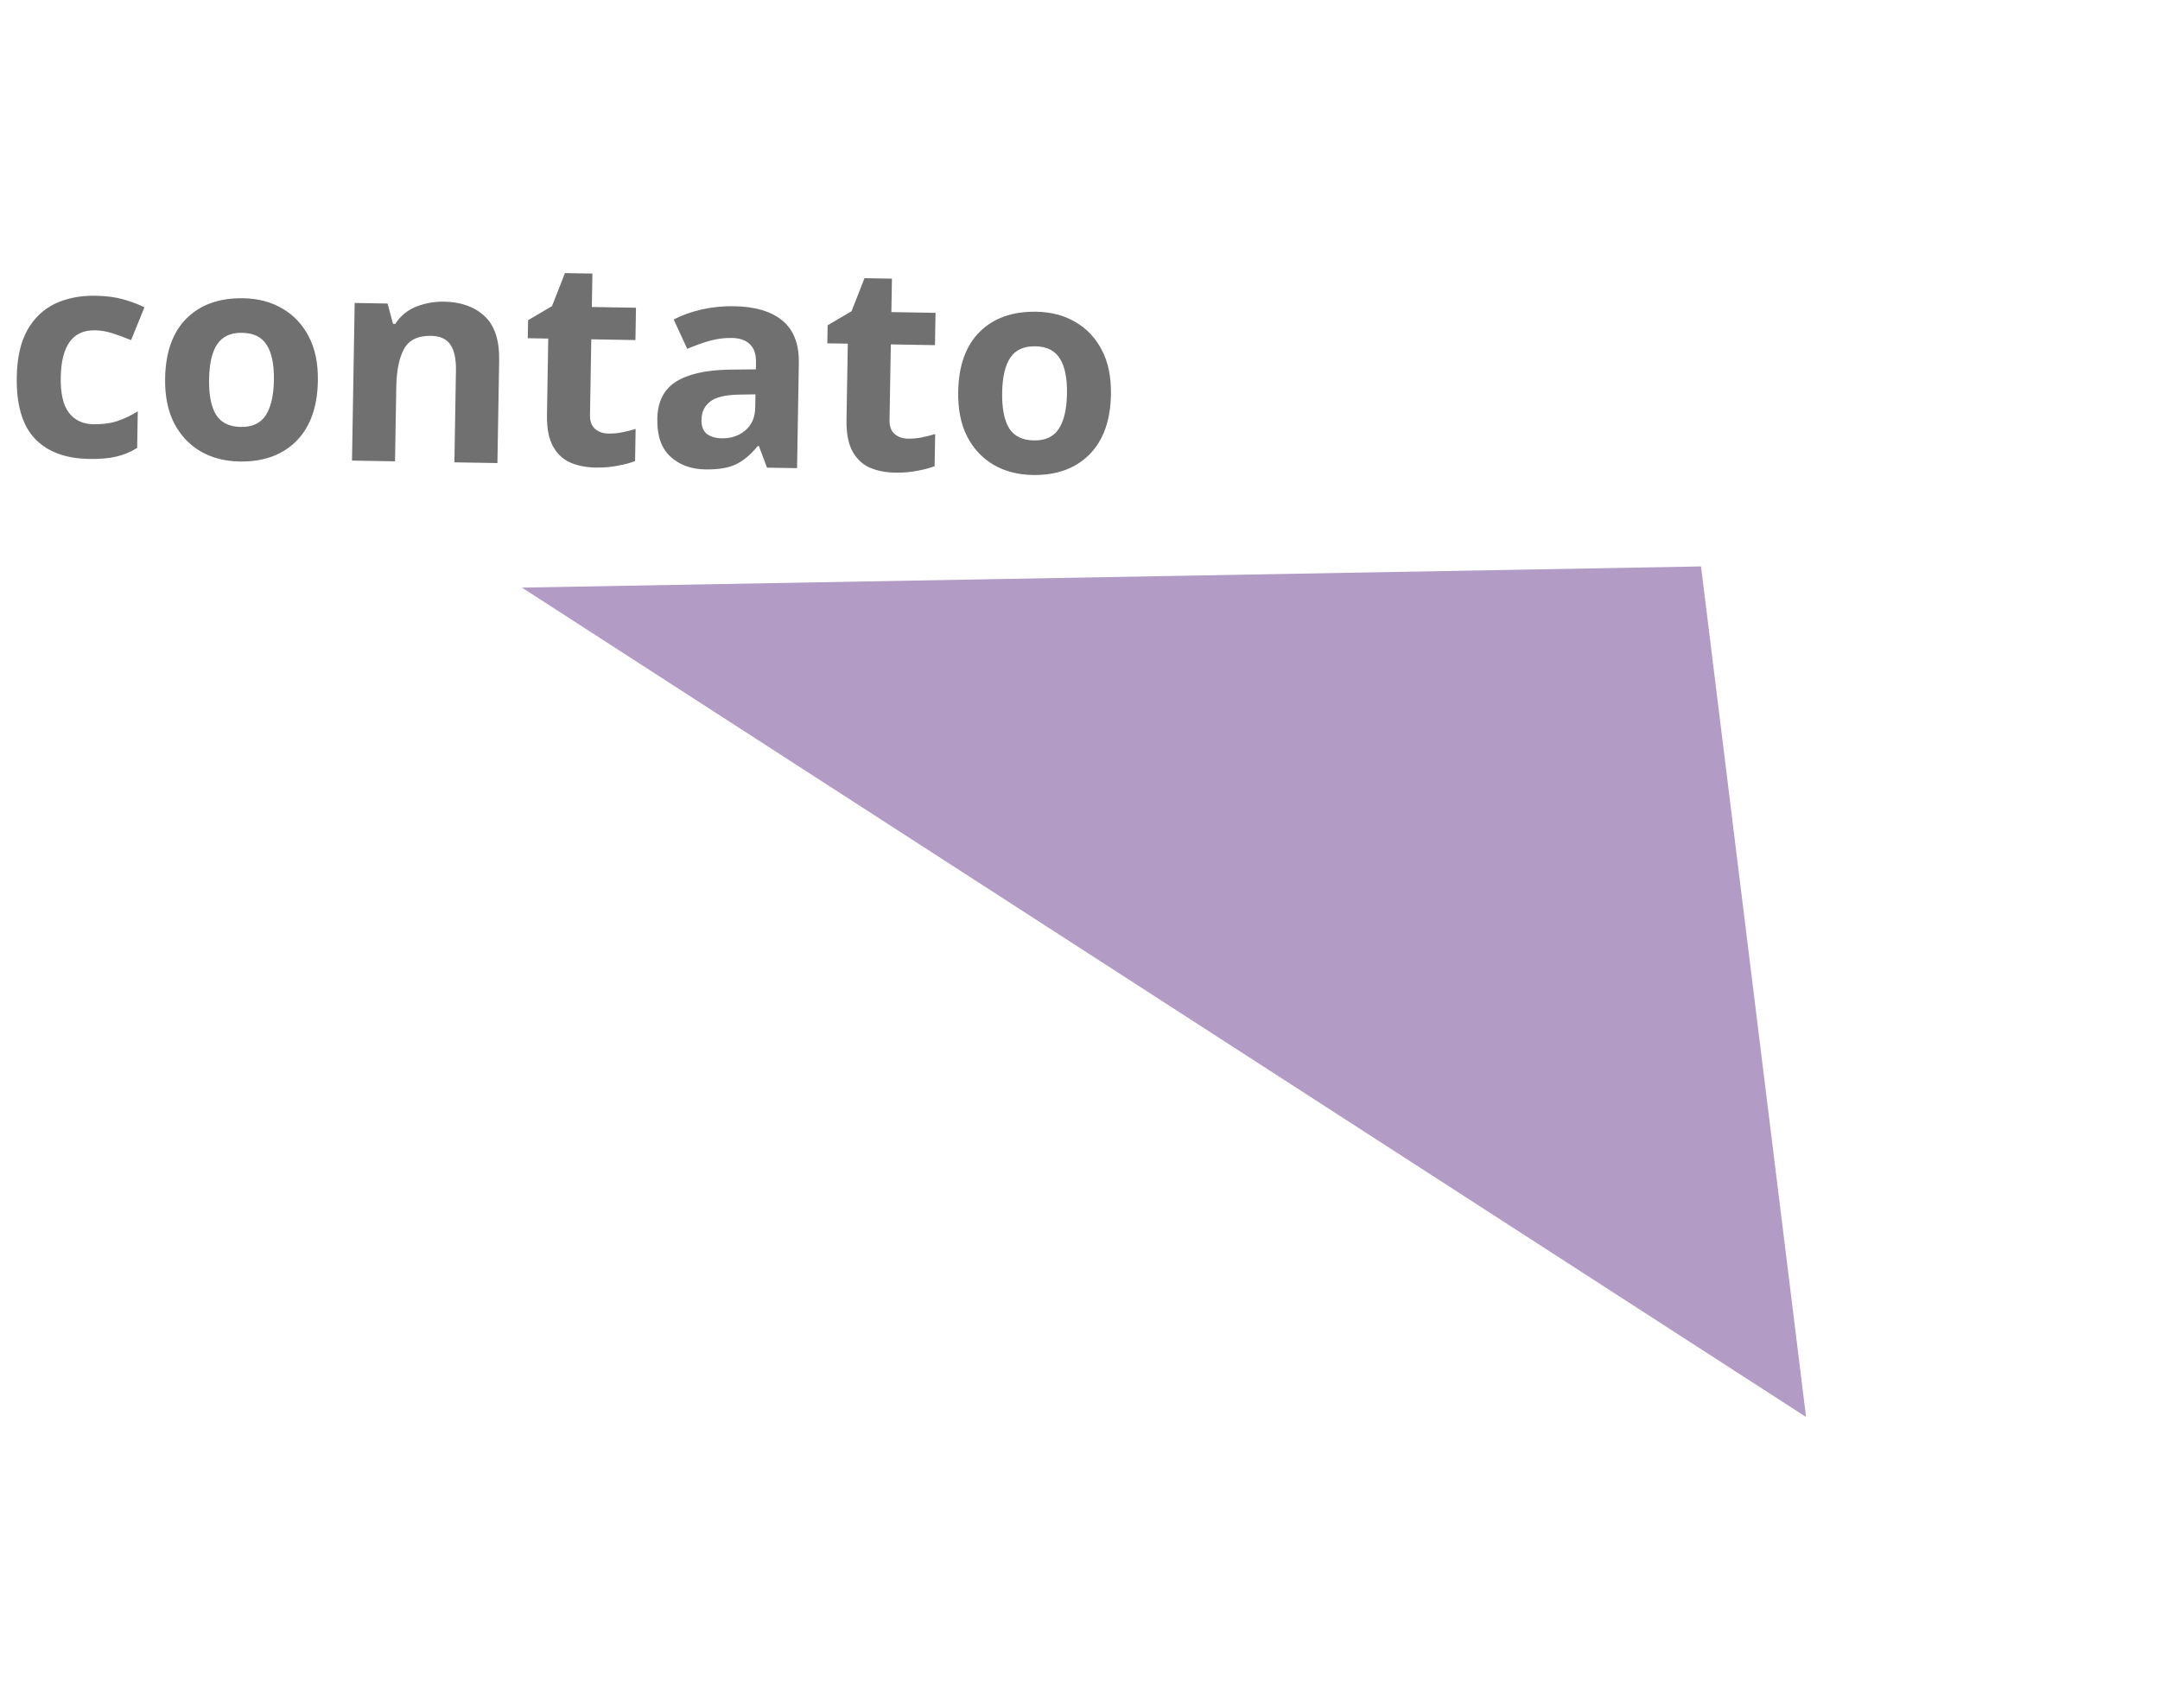
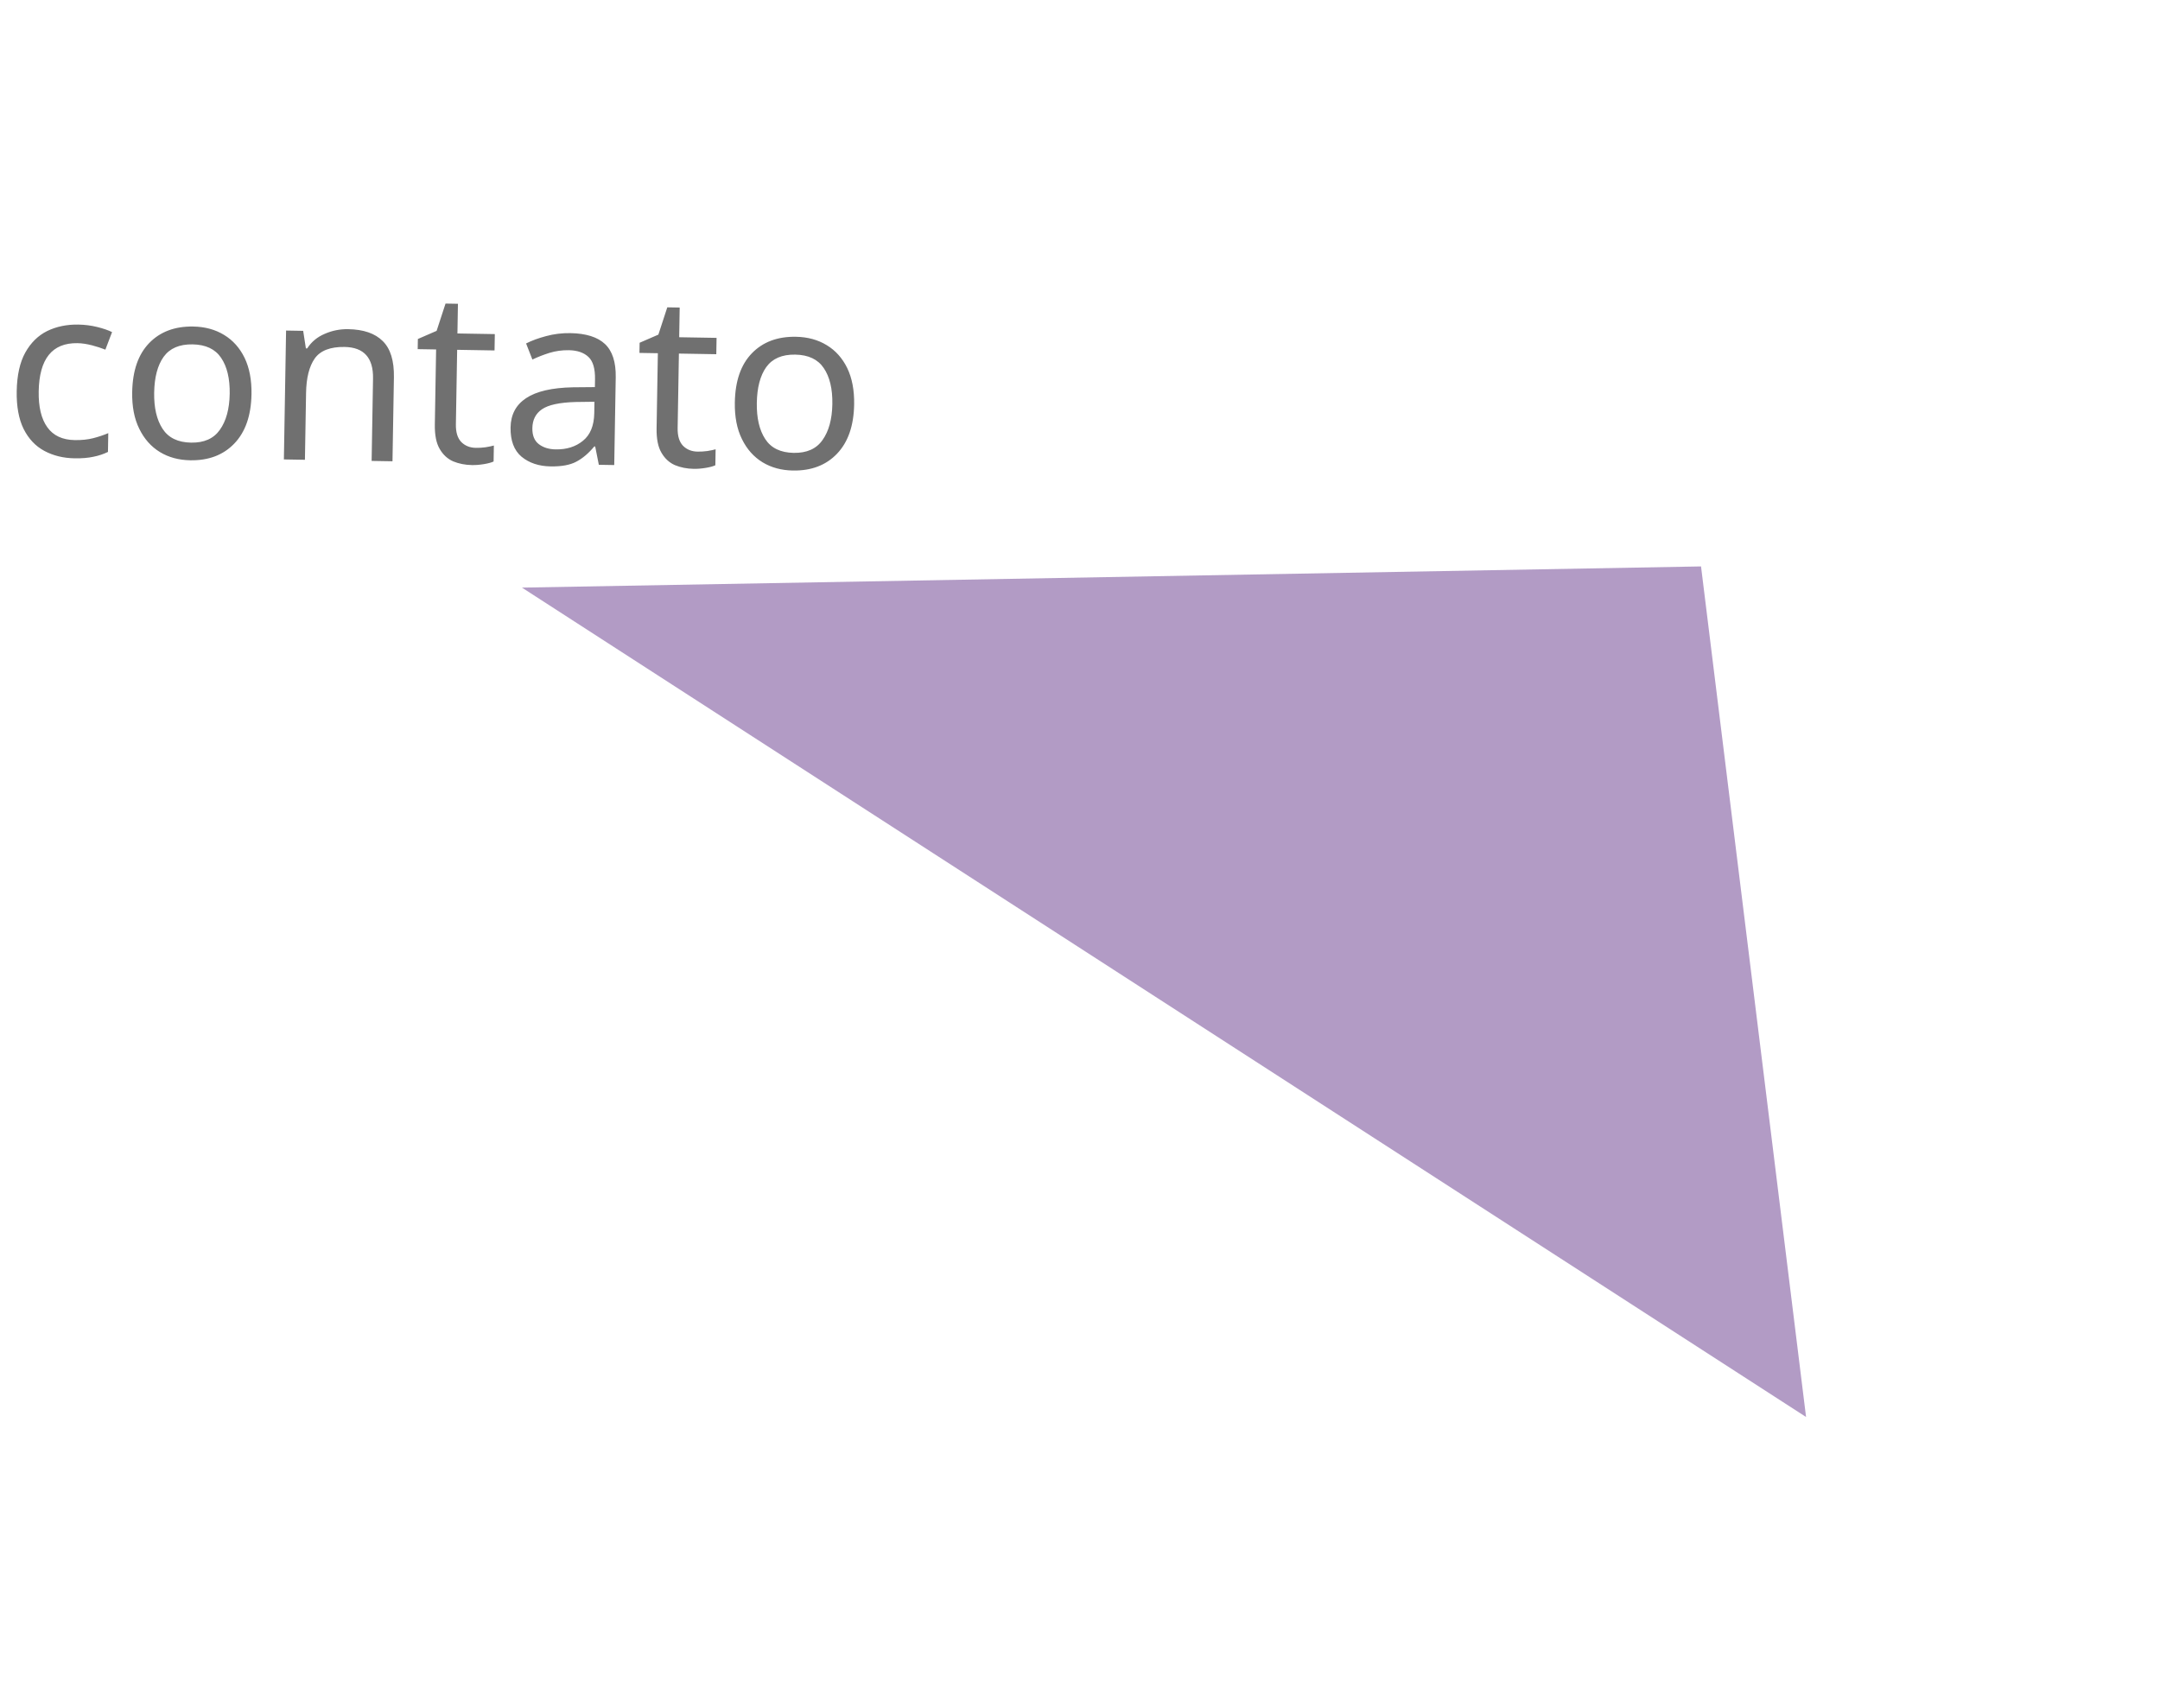
<svg xmlns="http://www.w3.org/2000/svg" viewBox="0 0 179.629 142.021">
  <g transform="matrix(1, 0.017, -0.017, 1, -114.683, -147.194)">
    <path d="M317.4,311.16,195.95,348.588l59.776,38.78Z" transform="matrix(-0.656, -0.755, 0.755, -0.656, 134.665, 637.079)" fill="#65378c" opacity="0.5" />
-     <text transform="translate(118 183)" fill="#707070" font-size="24" font-family="Alegreya Sans" font-weight="700">
+     <text transform="translate(118 183)" fill="#707070" font-size="20" font-family="Alegreya Sans">
      <tspan x="0" y="0">contato</tspan>
    </text>
  </g>
</svg>
